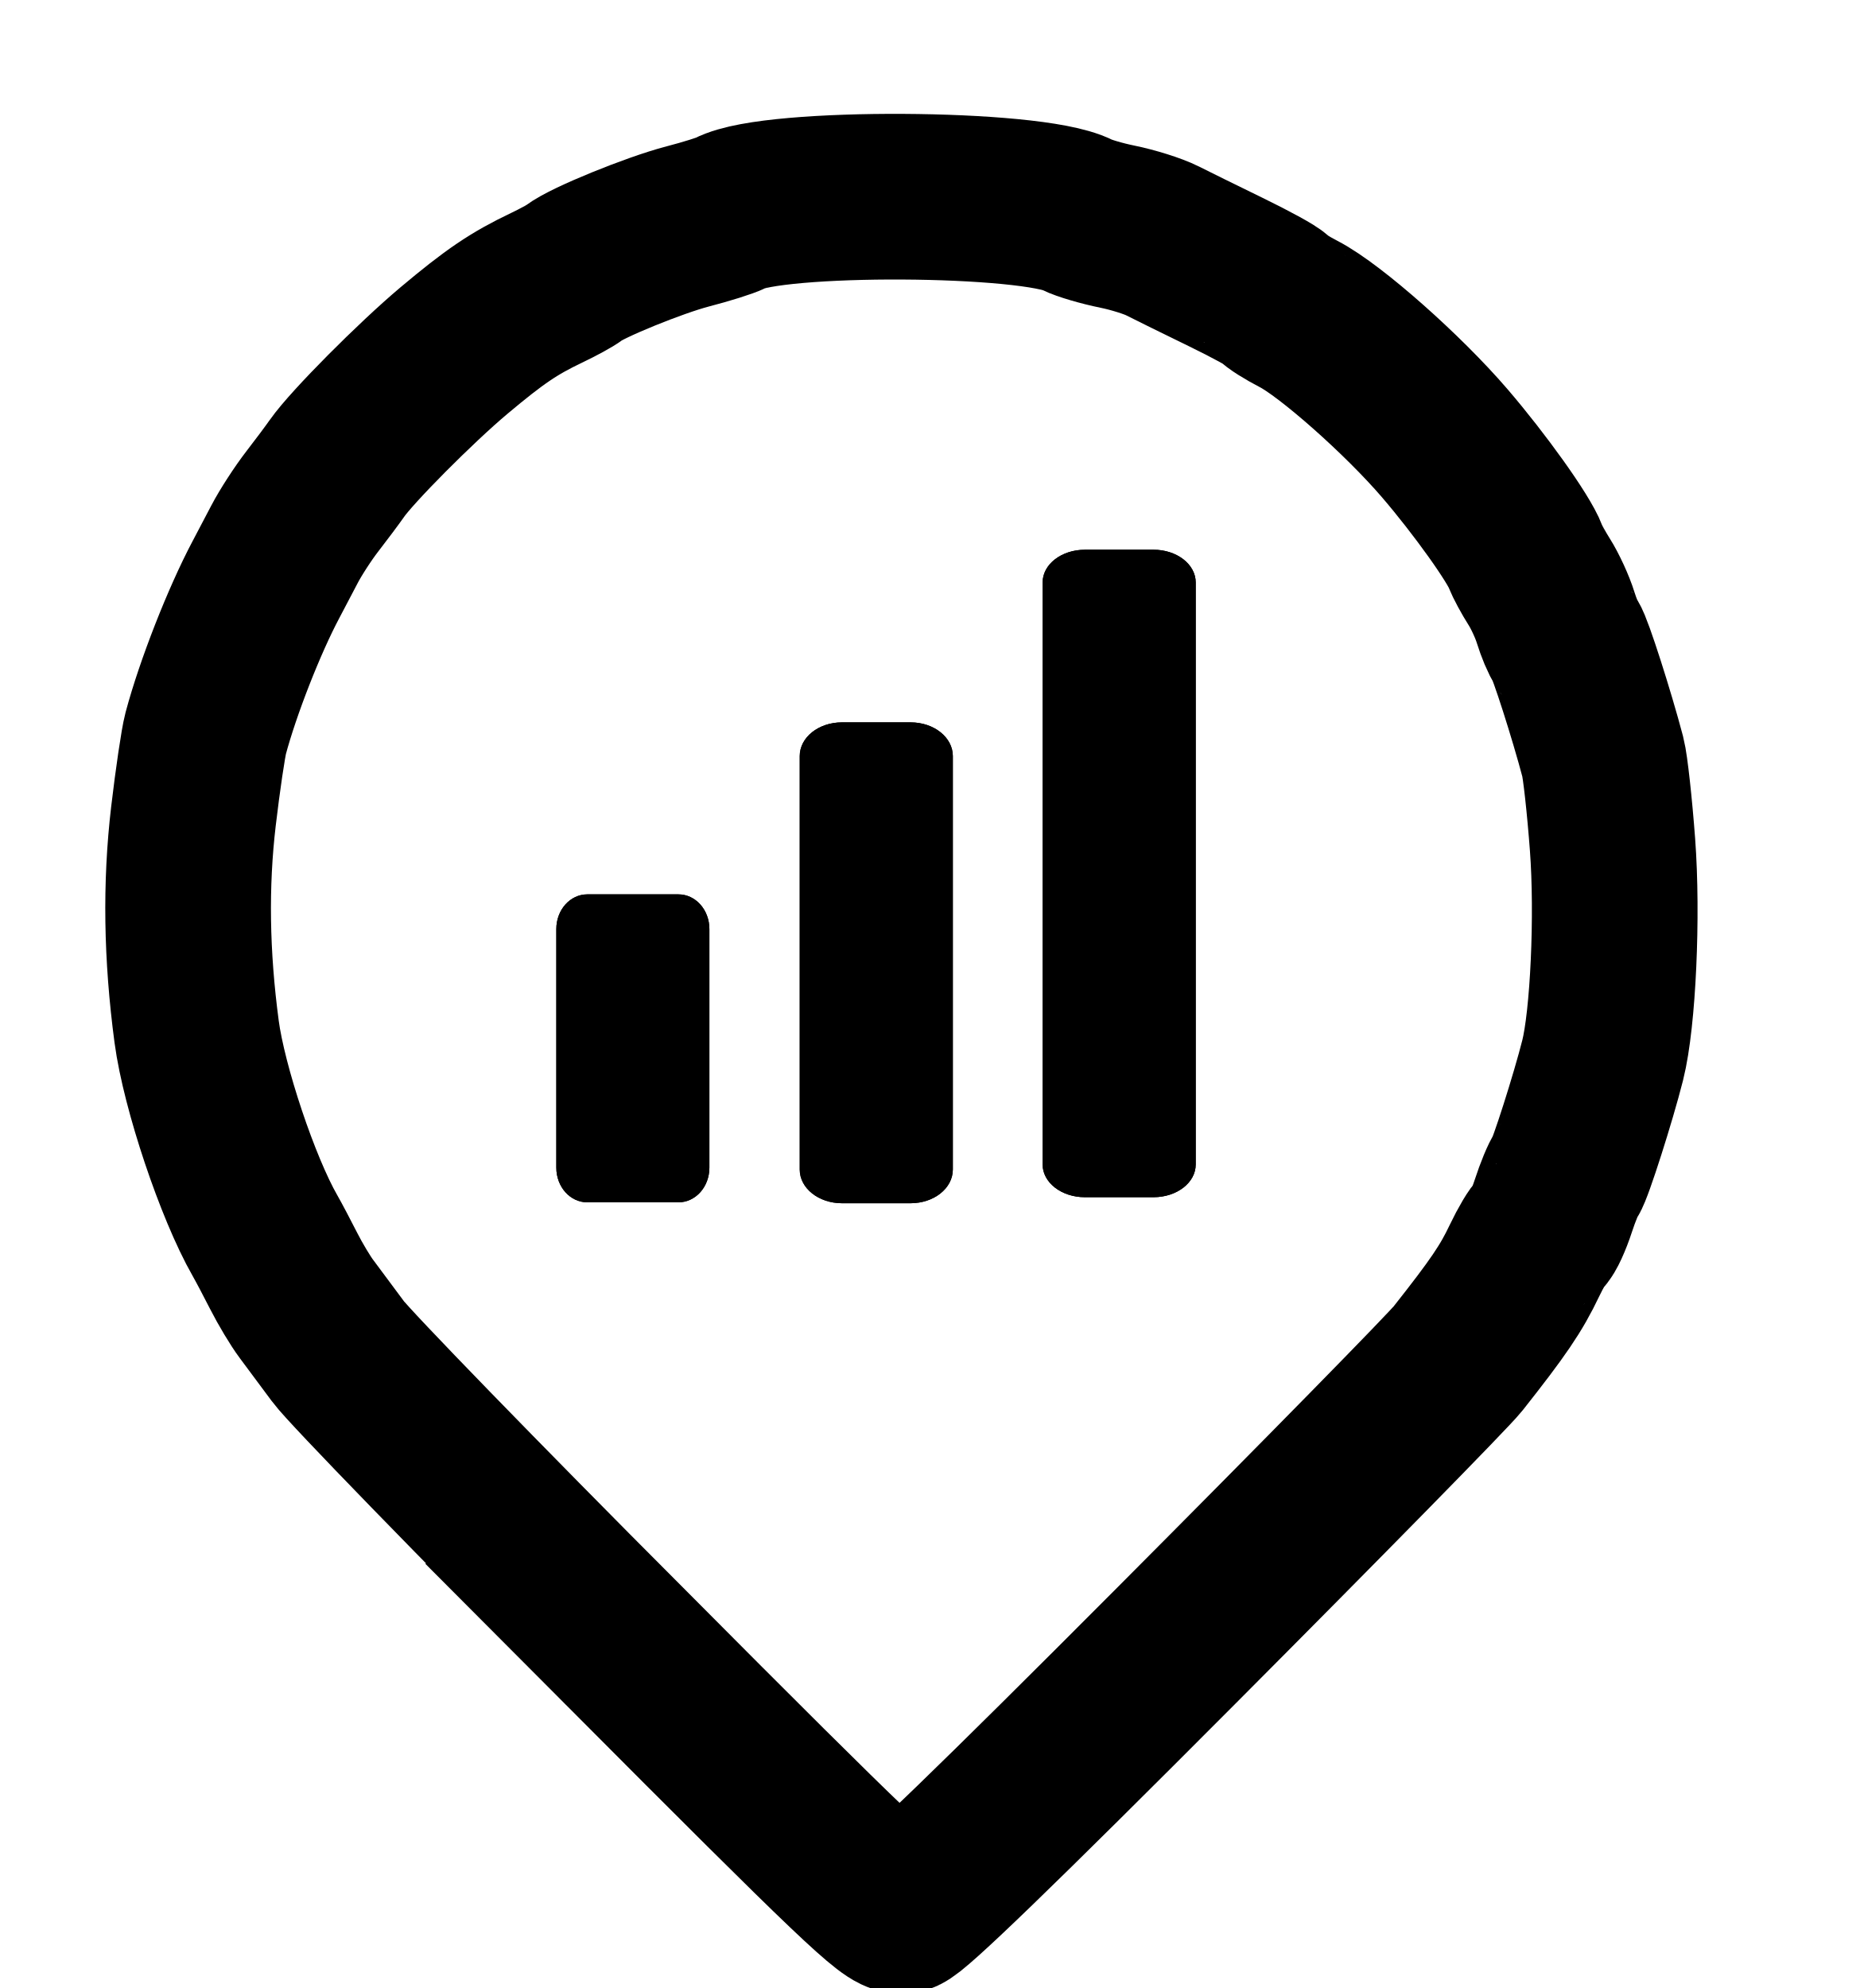
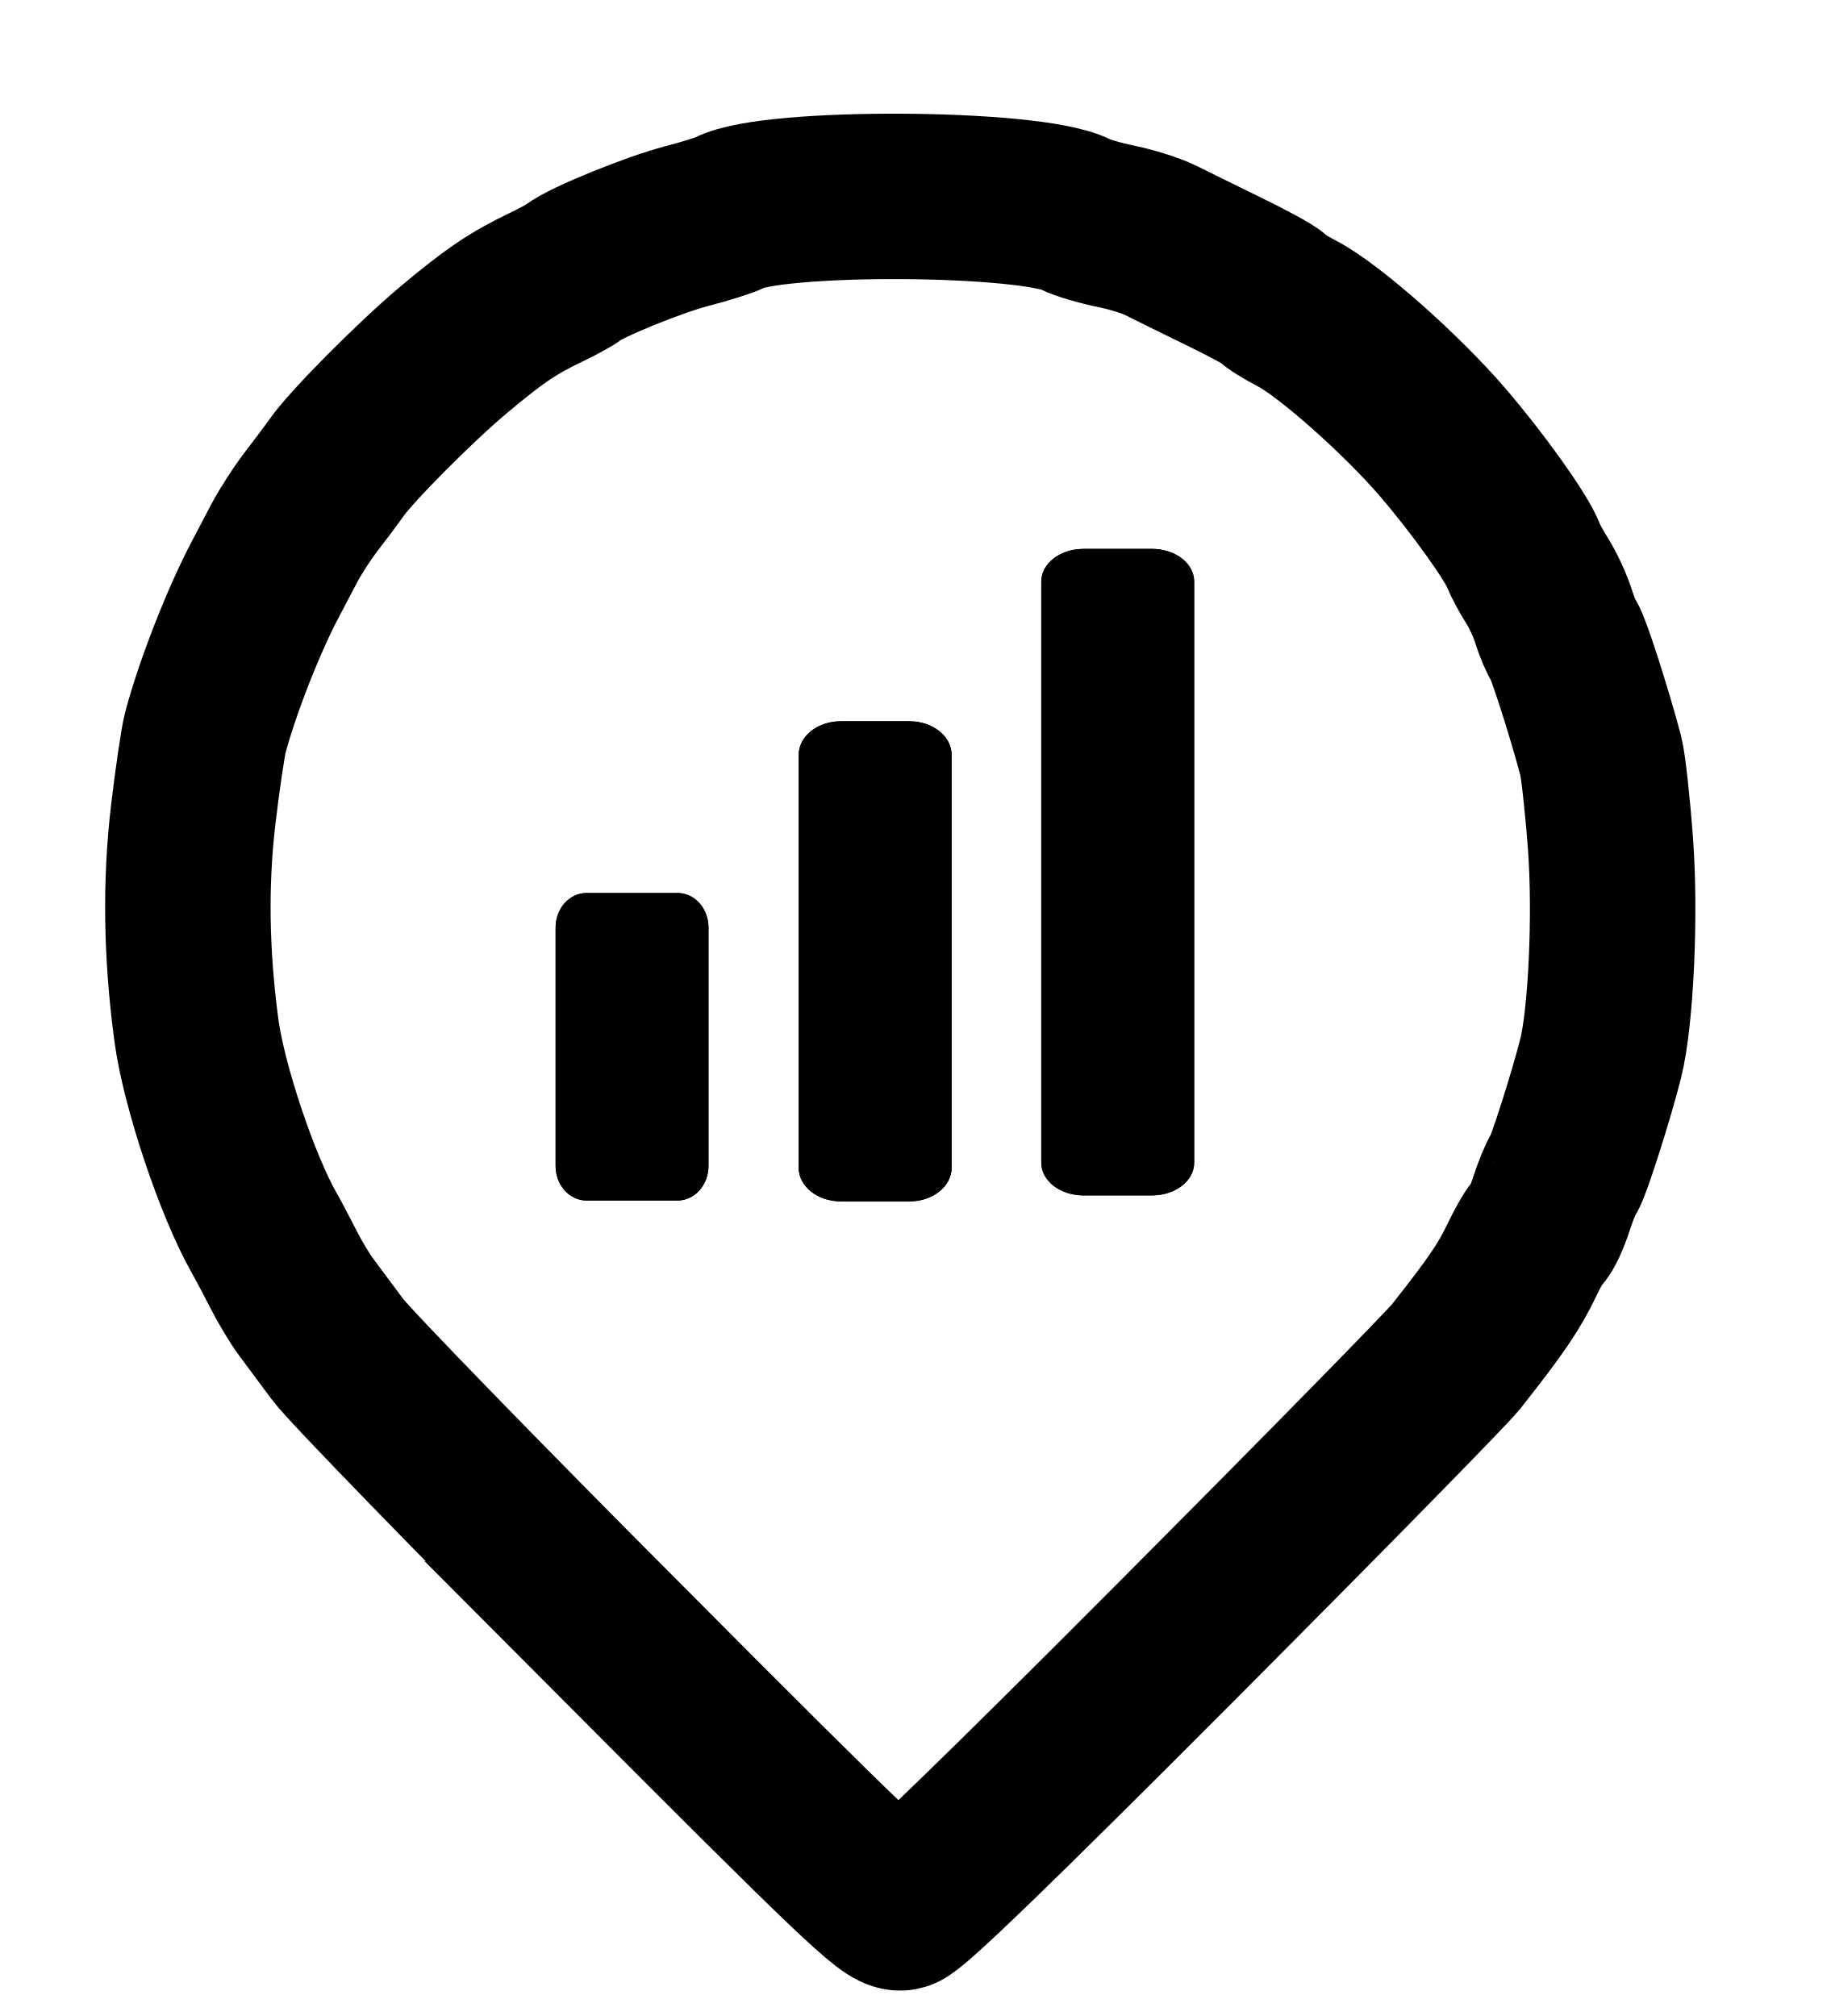
- <svg xmlns="http://www.w3.org/2000/svg" height="64" width="60" style="text-align: center">
+ <svg xmlns="http://www.w3.org/2000/svg" height="65" width="59" style="text-align: center">
  <path height="35" width="50" d="m34.924 17.697h2.209c.753.0 1.36.471 1.36 1.055v18.735c0 .585-.606 1.055-1.36 1.055h-2.209c-.753.0-1.36-.471-1.36-1.055V18.753c0-.585.606-1.055 1.36-1.055z" style="fill:#000;fill-opacity:1;stroke:none;stroke-width:2.937;stroke-linejoin:round;stroke-miterlimit:6;stroke-dasharray:none;stroke-opacity:1" id="1">
    <animateTransform repeatCount="indefinite" dur="2s" values="0,0;0,-2;0,0" type="translate" attributeName="transform" />
  </path>
  <path height="35" width="50" d="m34.924 17.697h2.209c.753.0 1.36.471 1.36 1.055v18.735c0 .585-.606 1.055-1.36 1.055h-2.209c-.753.0-1.36-.471-1.36-1.055V18.753c0-.585.606-1.055 1.36-1.055z" style="fill:#000;fill-opacity:1;stroke:none;stroke-width:2.937;stroke-linejoin:round;stroke-miterlimit:6;stroke-dasharray:none;stroke-opacity:1" id="1">
         
         

      
 </path>
  <path height="3" width="5" d="m27.105 23.255h2.209c.753.0 1.36.484 1.36 1.085v13.311c0 .601-.606 1.085-1.36 1.085h-2.209c-.753.0-1.36-.484-1.36-1.085V24.34c0-.601.606-1.085 1.36-1.085z" style="fill:#000;fill-opacity:1;stroke:none;stroke-width:2.531;stroke-linejoin:round;stroke-miterlimit:6;stroke-dasharray:none;stroke-opacity:1" id="2">
    <animateTransform repeatCount="indefinite" dur="4s" values="0,0;0,-6;0,0" type="translate" attributeName="transform" />
  </path>
  <path height="5" width="5" d="m27.105 23.255h2.209c.753.0 1.36.484 1.36 1.085v13.311c0 .601-.606 1.085-1.36 1.085h-2.209c-.753.0-1.36-.484-1.36-1.085V24.34c0-.601.606-1.085 1.36-1.085z" style="fill:#000;fill-opacity:1;stroke:none;stroke-width:2.531;stroke-linejoin:round;stroke-miterlimit:6;stroke-dasharray:none;stroke-opacity:1" id="2">


 

</path>
  <path height="35" width="50" d="m18.907 28.792h2.932c.553.0.998.498.998 1.117v7.681c0 .619-.445 1.117-.998 1.117h-2.932c-.553.0-.998-.498-.998-1.117v-7.681c0-.619.445-1.117.998-1.117z" style="fill:#000;fill-opacity:1;stroke:none;stroke-width:2.025;stroke-linejoin:round;stroke-miterlimit:6;stroke-dasharray:none;stroke-opacity:1" id="3">
    <animateTransform repeatCount="indefinite" dur="3s" values="0,0;0,-8.5;0,0" type="translate" attributeName="transform" />
  </path>
  <path height="35" width="50" d="m18.907 28.792h2.932c.553.0.998.498.998 1.117v7.681c0 .619-.445 1.117-.998 1.117h-2.932c-.553.0-.998-.498-.998-1.117v-7.681c0-.619.445-1.117.998-1.117z" style="fill:#000;fill-opacity:1;stroke:none;stroke-width:2.025;stroke-linejoin:round;stroke-miterlimit:6;stroke-dasharray:none;stroke-opacity:1" id="3">
  
  
  

</path>
  <path style="fill:none;fill-opacity:1;stroke:#000;stroke-width:5.333;stroke-linecap:round;stroke-miterlimit:6;stroke-dasharray:none;stroke-opacity:1" d="M20.107 53.002C15.406 48.284 11.256 44.013 10.884 43.509 10.512 43.006 10.053 42.389 9.864 42.137 9.675 41.886 9.346 41.337 9.133 40.918 8.92 40.498 8.648 39.984 8.528 39.774 7.651 38.24 6.57 35.013 6.33 33.213 6.002 30.754 5.969 28.482 6.227 26.281 6.365 25.107 6.543 23.906 6.621 23.613 7.015 22.136 7.86 19.981 8.562 18.658 8.695 18.406 8.966 17.892 9.163 17.514c.197-.377.598-.995.89-1.372.292-.377.651-.858.797-1.067.484-.693 2.537-2.758 3.764-3.789 1.31-1.1 1.927-1.518 2.985-2.022.377-.18.774-.397.882-.483.405-.323 2.591-1.214 3.656-1.491.609-.158 1.229-.353 1.379-.433 1.366-.731 9.703-.687 11.16.059.21.107.793.279 1.296.381.503.102 1.155.307 1.448.456.293.149 1.204.598 2.024.997.82.399 1.528.786 1.574.86.045.074.404.3.796.503 1.023.53 3.353 2.592 4.694 4.154 1.14 1.328 2.389 3.079 2.598 3.641.06.16.26.532.446.825.186.293.423.808.526 1.143.104.335.254.693.334.794.131.166.83 2.344 1.188 3.704.077.293.217 1.562.311 2.818.171 2.284.019 5.607-.317 6.94-.304 1.206-1.047 3.532-1.182 3.704-.08.101-.263.543-.406.983-.143.439-.328.84-.409.891-.082.051-.317.446-.523.878-.425.894-.84 1.505-2.139 3.15-.298.377-4.358 4.515-9.022 9.196-5.816 5.837-8.602 8.531-8.87 8.578-.344.06-1.398-.943-8.937-8.51z" id="4">



</path>
</svg>
